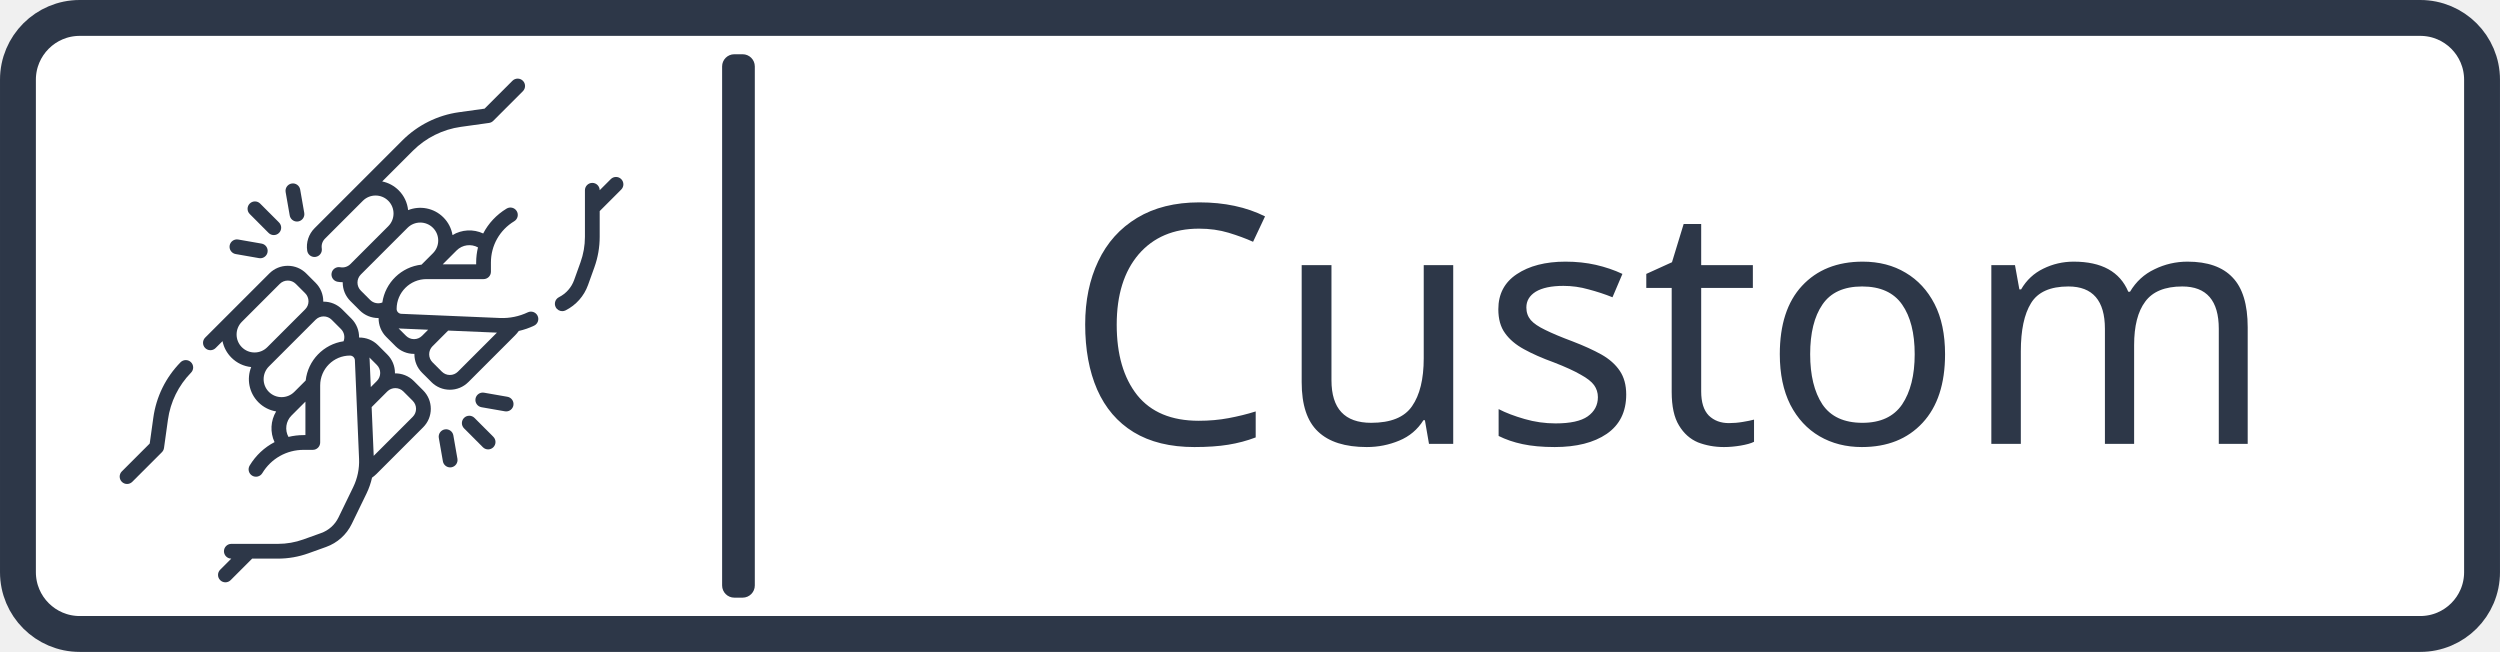
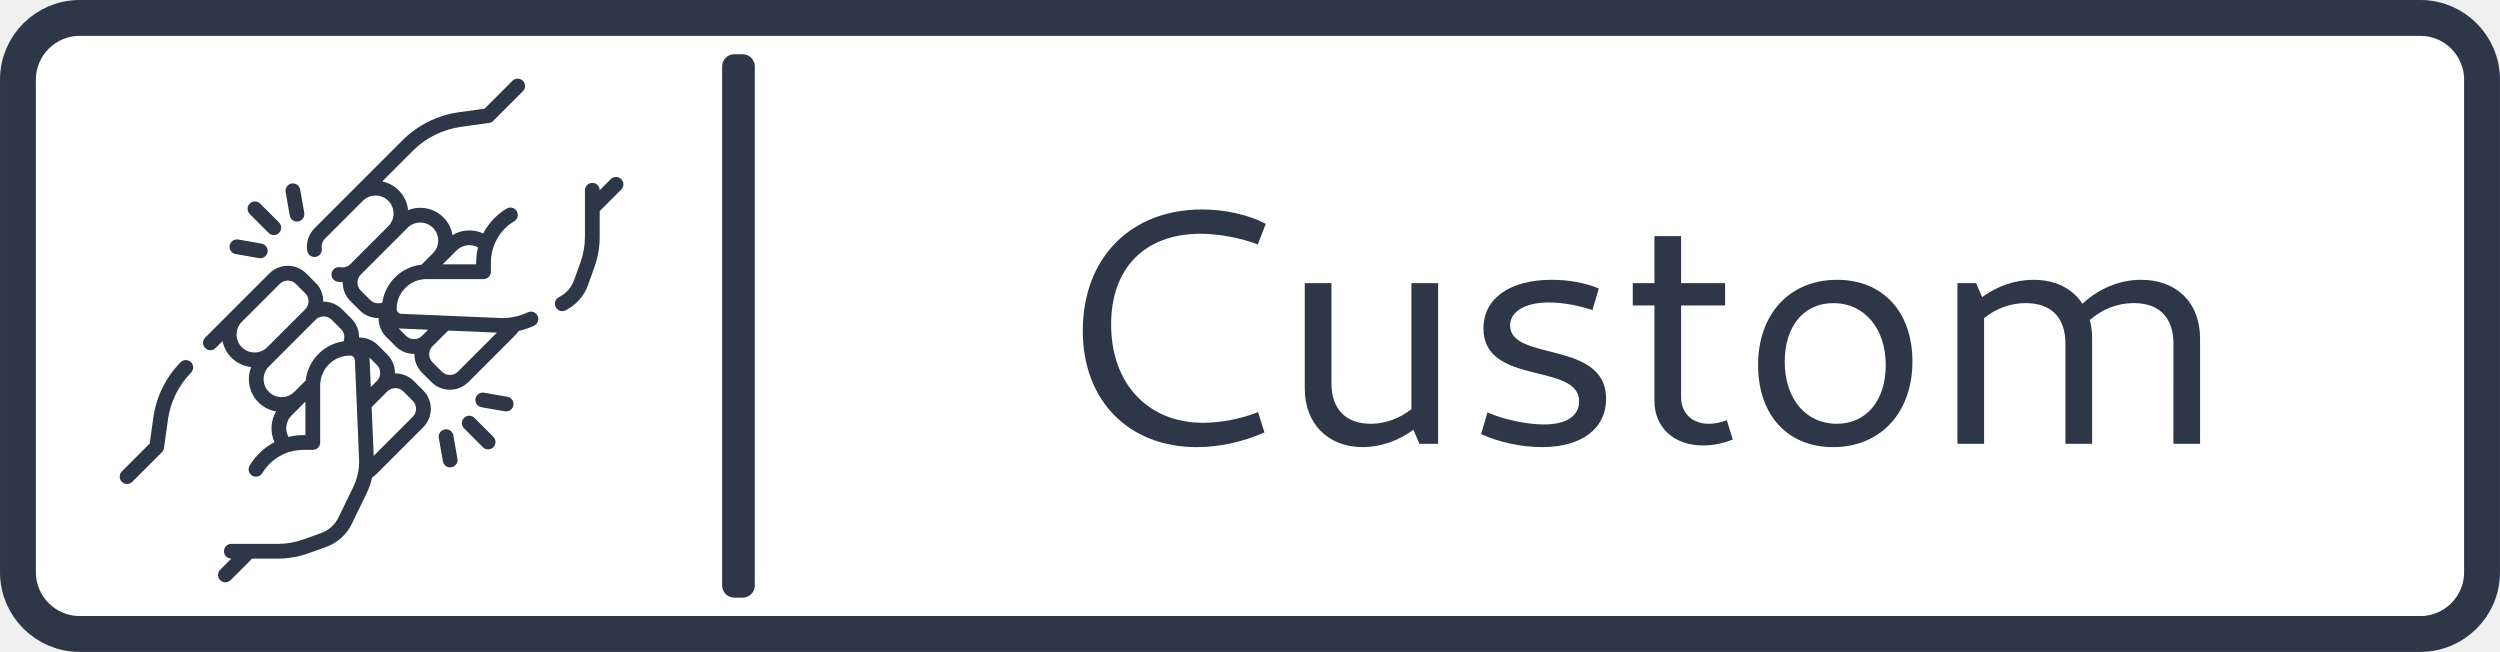
<svg xmlns="http://www.w3.org/2000/svg" width="133.785mm" height="34.886mm" viewBox="0 0 133.785 34.886" version="1.1" id="svg932">
  <defs id="defs926" />
  <g id="layer1" transform="translate(-40.35277,-109.8771)">
    <g id="g921" transform="translate(3.846887,57.07407)">
      <rect style="fill:#ffffff;stroke:#2d3748;stroke-width:1.92;stroke-linecap:round;stroke-opacity:1;fill-opacity:1" id="rect836-7" width="131.864" height="32.966" x="37.466" y="53.763" rx="3.306" ry="3.306" />
      <rect style="fill:#2d3748;fill-opacity:1;stroke:none;stroke-width:2.384;stroke-linecap:round;stroke-opacity:1" id="rect915" width="1.75" height="29.08" x="75.149" y="55.706" rx="0.653" ry="0.653" />
-       <text xml:space="preserve" style="font-size:17.838px;line-height:1.25;font-family:'URW Gothic';-inkscape-font-specification:'URW Gothic';fill:#2d3748;fill-opacity:1;stroke-width:0.446" x="93.486" y="76.552" id="text1615">
-         <tspan id="tspan1613" x="93.486" y="76.552" style="font-style:normal;font-variant:normal;font-weight:normal;font-stretch:normal;font-family:Cantarell;-inkscape-font-specification:Cantarell;fill:#2d3748;fill-opacity:1;stroke-width:0.446">Custom</tspan>
-       </text>
+       <g aria-label="Custom" id="text1615" style="font-size:17.838px;line-height:1.25;font-family:'URW Gothic';-inkscape-font-specification:'URW Gothic';fill:#2d3748;fill-opacity:1;stroke-width:0.446">
+         <path d="m 100.55,76.73 c 1.195,0 2.444,-0.268 3.621,-0.785 l -0.339,-1.088 c -0.892,0.357 -1.998,0.571 -2.943,0.571 -2.961,0 -4.923,-2.105 -4.923,-5.262 0,-3.015 1.802,-4.852 4.781,-4.852 0.999,0 2.123,0.214 3.068,0.571 l 0.428,-1.106 c -0.91,-0.482 -2.194,-0.767 -3.407,-0.767 -3.835,0 -6.386,2.604 -6.386,6.493 0,3.728 2.444,6.225 6.1,6.225 z" style="font-style:normal;font-variant:normal;font-weight:normal;font-stretch:normal;font-family:Cantarell;-inkscape-font-specification:Cantarell;fill:#2d3748;fill-opacity:1;stroke-width:0.446" id="path556" />
+         <path d="m 109.433,76.73 c 0.945,0 1.909,-0.339 2.711,-0.928 l 0.321,0.749 h 0.999 v -8.598 h -1.427 v 6.743 c -0.624,0.499 -1.409,0.785 -2.176,0.785 -1.338,0 -2.105,-0.785 -2.105,-2.176 v -5.351 h -1.427 v 5.637 c 0,1.909 1.266,3.139 3.104,3.139 z" style="font-style:normal;font-variant:normal;font-weight:normal;font-stretch:normal;font-family:Cantarell;-inkscape-font-specification:Cantarell;fill:#2d3748;fill-opacity:1;stroke-width:0.446" id="path558" />
+         <path d="m 119.03,76.73 c 2.123,0 3.425,-0.999 3.425,-2.586 0,-3.157 -5.137,-1.98 -5.137,-3.924 0,-0.749 0.803,-1.231 2.087,-1.231 0.731,0 1.588,0.161 2.319,0.41 l 0.339,-1.159 c -0.731,-0.303 -1.605,-0.464 -2.515,-0.464 -2.23,0 -3.657,0.981 -3.657,2.604 0,3.086 5.119,1.802 5.119,3.906 0,0.785 -0.696,1.231 -1.873,1.231 -0.91,0 -2.123,-0.25 -3.032,-0.642 l -0.339,1.159 c 0.981,0.446 2.176,0.696 3.264,0.696 z" style="font-style:normal;font-variant:normal;font-weight:normal;font-stretch:normal;font-family:Cantarell;-inkscape-font-specification:Cantarell;fill:#2d3748;fill-opacity:1;stroke-width:0.446" id="path560" />
+         <path d="m 127.645,76.641 c 0.589,0 1.177,-0.143 1.588,-0.321 l -0.321,-1.035 c -0.268,0.125 -0.66,0.196 -0.963,0.196 -0.892,0 -1.481,-0.571 -1.481,-1.427 v -4.905 h 2.355 v -1.195 h -2.355 v -2.515 h -1.427 v 2.515 h -1.159 v 1.195 h 1.159 v 5.102 c 0,1.427 1.035,2.39 2.604,2.39 z" style="font-style:normal;font-variant:normal;font-weight:normal;font-stretch:normal;font-family:Cantarell;-inkscape-font-specification:Cantarell;fill:#2d3748;fill-opacity:1;stroke-width:0.446" id="path562" />
+         <path d="m 134.602,76.73 c 2.533,0 4.245,-1.837 4.245,-4.584 0,-2.658 -1.588,-4.37 -4.031,-4.37 -2.533,0 -4.228,1.819 -4.228,4.566 0,2.658 1.57,4.388 4.013,4.388 z m 0.196,-1.249 c -1.659,0 -2.783,-1.338 -2.783,-3.318 0,-1.909 1.017,-3.139 2.604,-3.139 1.659,0 2.801,1.356 2.801,3.318 0,1.891 -1.035,3.139 -2.622,3.139 z" style="font-style:normal;font-variant:normal;font-weight:normal;font-stretch:normal;font-family:Cantarell;-inkscape-font-specification:Cantarell;fill:#2d3748;fill-opacity:1;stroke-width:0.446" id="path564" />
+         <path d="m 152.814,76.552 h 1.427 v -5.637 c 0,-1.909 -1.249,-3.139 -3.157,-3.139 -1.142,0 -2.265,0.464 -3.139,1.284 -0.535,-0.821 -1.445,-1.284 -2.622,-1.284 -0.981,0 -1.944,0.339 -2.747,0.928 l -0.321,-0.749 h -0.999 v 8.598 h 1.427 V 69.827 c 0.642,-0.517 1.409,-0.803 2.23,-0.803 1.373,0 2.123,0.785 2.123,2.176 v 5.351 h 1.427 v -5.637 c 0,-0.357 -0.036,-0.678 -0.125,-0.981 0.66,-0.589 1.481,-0.91 2.355,-0.91 1.373,0 2.123,0.785 2.123,2.176 z" style="font-style:normal;font-variant:normal;font-weight:normal;font-stretch:normal;font-family:Cantarell;-inkscape-font-specification:Cantarell;fill:#2d3748;fill-opacity:1;stroke-width:0.446" id="path566" />
+       </g>
      <g id="XMLID_806_" transform="matrix(-516.7721,0,0,0,132328.17,52.80305)">
        <g id="XMLID_386_">
          <path id="XMLID_389_" d="M 511.005,279.646 C 506.408,233.408 485.751,189.817 452.837,156.902 424.709,128.775 390.281,110.7 354.055,102.663 V 77.255 c 14.796,-3.681 25.794,-17.074 25.794,-32.993 0,-18.748 -15.252,-34 -34,-34 h -72 c -18.748,0 -34,15.252 -34,34 0,15.918 10.998,29.311 25.793,32.993 v 25.479 c -36.115,8.071 -70.429,26.121 -98.477,54.169 -6.138,6.138 -11.798,12.577 -16.979,19.269 -0.251,-0.019 -0.502,-0.038 -0.758,-0.038 H 78.167 c -5.522,0 -10,4.477 -10,10 0,5.523 4.478,10 10,10 h 58.412 c -7.332,12.275 -13.244,25.166 -17.744,38.436 H 10 c -5.522,0 -10,4.477 -10,10 0,5.523 4.478,10 10,10 h 103.184 c -2.882,12.651 -4.536,25.526 -4.963,38.437 H 64 c -5.522,0 -10,4.477 -10,10 0,5.523 4.478,10 10,10 h 44.54 c 0.844,12.944 2.925,25.82 6.244,38.437 H 50 c -5.522,0 -10,4.477 -10,10 0,5.523 4.478,10 10,10 h 71.166 c 9.81,25.951 25.141,50.274 45.999,71.132 32.946,32.946 76.582,53.608 122.868,58.181 6.606,0.652 13.217,0.975 19.819,0.975 39.022,0 77.548,-11.293 110.238,-32.581 4.628,-3.014 5.937,-9.209 2.923,-13.837 -3.014,-4.628 -9.209,-5.937 -13.837,-2.923 -71.557,46.597 -167.39,36.522 -227.869,-23.957 -70.962,-70.962 -70.962,-186.425 0,-257.388 70.961,-70.961 186.424,-70.961 257.387,0 60.399,60.4 70.529,156.151 24.086,227.673 -3.008,4.632 -1.691,10.826 2.94,13.833 4.634,3.008 10.826,1.691 13.833,-2.941 24.814,-38.215 35.984,-84.37 31.452,-129.965 z M 259.849,44.263 c 0,-7.72 6.28,-14 14,-14 h 72 c 7.72,0 14,6.28 14,14 0,7.72 -6.28,14 -14,14 h -1.794 -68.413 -1.793 c -7.72,0 -14,-6.281 -14,-14 z m 25.793,55.033 V 78.263 h 48.413 V 99.26 c -16.076,-1.912 -32.34,-1.9 -48.413,0.036 z" />
          <path id="XMLID_391_" d="m 445.77,425.5 c -2.64,0 -5.21,1.07 -7.069,2.93 -1.87,1.86 -2.931,4.44 -2.931,7.07 0,2.63 1.061,5.21 2.931,7.07 1.859,1.87 4.43,2.93 7.069,2.93 2.63,0 5.2,-1.06 7.07,-2.93 1.86,-1.86 2.93,-4.44 2.93,-7.07 0,-2.63 -1.069,-5.21 -2.93,-7.07 -1.87,-1.86 -4.441,-2.93 -7.07,-2.93 z" />
          <path id="XMLID_394_" d="m 310.001,144.609 c -85.538,0 -155.129,69.59 -155.129,155.129 0,85.539 69.591,155.129 155.129,155.129 85.538,0 155.129,-69.59 155.129,-155.129 0,-85.539 -69.591,-155.129 -155.129,-155.129 z m 0,290.258 c -74.511,0 -135.129,-60.619 -135.129,-135.129 0,-74.51 60.618,-135.129 135.129,-135.129 74.511,0 135.129,60.619 135.129,135.129 0,74.51 -60.618,135.129 -135.129,135.129 z" />
          <path id="XMLID_397_" d="m 373.257,222.34 -49.53,49.529 c -4.142,-2.048 -8.801,-3.205 -13.726,-3.205 -4.926,0 -9.584,1.157 -13.726,3.205 l -22.167,-22.167 c -3.906,-3.905 -10.236,-3.905 -14.143,0 -3.905,3.905 -3.905,10.237 0,14.142 l 22.167,22.167 c -2.049,4.142 -3.205,8.801 -3.205,13.726 0,17.134 13.939,31.074 31.074,31.074 17.135,0 31.074,-13.94 31.074,-31.074 0,-4.925 -1.157,-9.584 -3.205,-13.726 l 48.076,-48.076 v 0 l 1.453,-1.453 c 3.905,-3.905 3.905,-10.237 0,-14.142 -3.905,-3.905 -10.235,-3.905 -14.142,0 z m -63.256,88.472 c -6.106,0 -11.074,-4.968 -11.074,-11.074 0,-6.106 4.968,-11.074 11.074,-11.074 6.106,0 11.074,4.968 11.074,11.074 0,6.106 -4.968,11.074 -11.074,11.074 z" />
          <path id="XMLID_398_" d="m 416.92,289.86 h -9.265 c -5.522,0 -10,4.477 -10,10 0,5.523 4.478,10 10,10 h 9.265 c 5.522,0 10,-4.477 10,-10 0,-5.523 -4.478,-10 -10,-10 z" />
          <path id="XMLID_399_" d="m 212.346,289.616 h -9.264 c -5.522,0 -10,4.477 -10,10 0,5.523 4.478,10 10,10 h 9.264 c 5.522,0 10,-4.477 10,-10 0,-5.523 -4.478,-10 -10,-10 z" />
          <path id="XMLID_400_" d="m 310.123,212.083 c 5.522,0 10,-4.477 10,-10 v -9.264 c 0,-5.523 -4.478,-10 -10,-10 -5.522,0 -10,4.477 -10,10 v 9.264 c 0,5.523 4.478,10 10,10 z" />
          <path id="XMLID_424_" d="m 309.879,387.393 c -5.522,0 -10,4.477 -10,10 v 9.264 c 0,5.523 4.478,10 10,10 5.522,0 10,-4.477 10,-10 v -9.264 c 0,-5.523 -4.478,-10 -10,-10 z" />
          <path id="XMLID_425_" d="m 10,351.44 c -2.63,0 -5.21,1.07 -7.07,2.93 -1.86,1.86 -2.93,4.44 -2.93,7.07 0,2.64 1.069,5.21 2.93,7.07 1.861,1.86 4.44,2.93 7.07,2.93 2.63,0 5.21,-1.07 7.069,-2.93 1.86,-1.86 2.931,-4.44 2.931,-7.07 0,-2.63 -1.07,-5.21 -2.931,-7.07 C 15.21,352.51 12.63,351.44 10,351.44 Z" />
        </g>
      </g>
      <g id="g2663" transform="matrix(0.05264802,0,0,0.05264802,42.91034,57.00995)" style="fill:#2d3748;fill-opacity:1">
        <path d="m 256.517,405.604 c 1.447,-1.043 3.178,-2.43 4.448,-3.699 l 47.507,-47.508 c 5.011,-5.01 7.771,-11.672 7.771,-18.757 0,-7.085 -2.76,-13.747 -7.77,-18.757 l -9.53,-9.531 c -5.27,-5.27 -12.224,-7.848 -19.146,-7.747 0.002,-0.134 0.01,-0.268 0.01,-0.403 0,-7.085 -2.76,-13.747 -7.77,-18.757 l -9.53,-9.53 c -5.151,-5.15 -12.13,-7.822 -19.163,-7.732 0.098,-7.012 -2.56,-13.991 -7.744,-19.175 l -9.529,-9.53 c -5.01,-5.01 -11.672,-7.77 -18.757,-7.77 -0.131,0 -0.26,0.008 -0.39,0.01 0.002,-0.13 0.01,-0.26 0.01,-0.39 0,-7.085 -2.76,-13.747 -7.77,-18.757 l -9.53,-9.53 c -5.01,-5.01 -11.671,-7.77 -18.757,-7.77 -7.085,0 -13.747,2.759 -18.757,7.77 l -65.215,65.214 c -2.929,2.929 -2.929,7.678 0,10.606 1.465,1.464 3.385,2.197 5.304,2.197 1.919,0 3.839,-0.732 5.304,-2.197 l 7.012,-7.012 c 1.294,6.311 4.397,12.112 9.057,16.773 5.468,5.468 12.505,8.795 20.095,9.567 -4.754,11.972 -2.299,26.167 7.373,35.839 5.074,5.074 11.395,8.154 17.984,9.258 -5.672,9.455 -6.296,21.204 -1.617,31.203 -10.257,5.318 -19.025,13.436 -25.284,23.786 -2.145,3.544 -1.009,8.155 2.535,10.299 3.542,2.142 8.155,1.008 10.299,-2.536 8.973,-14.834 24.666,-23.691 41.979,-23.691 h 9.354 c 4.143,0 7.5,-3.358 7.5,-7.5 V 311.82 c 0,-16.714 13.598,-30.312 30.312,-30.312 2.607,0 4.776,2.025 4.962,4.62 l 4.253,100.45 c 0.417,9.865 -1.642,19.773 -5.954,28.653 l -14.963,30.818 c -3.614,7.445 -9.896,13.086 -17.685,15.884 l -18.005,6.468 c -8.327,2.991 -17.036,4.507 -25.883,4.507 h -47.345 c -4.143,0 -7.5,3.358 -7.5,7.5 0,4.125 3.33,7.47 7.449,7.497 l -11.283,11.283 c -2.929,2.929 -2.929,7.678 0,10.606 1.465,1.464 3.385,2.197 5.304,2.197 1.919,0 3.839,-0.732 5.304,-2.197 l 21.887,-21.887 h 26.185 c 10.58,0 20.994,-1.813 30.953,-5.39 l 18.005,-6.468 c 11.5,-4.131 20.771,-12.458 26.108,-23.45 l 14.963,-30.818 c 2.501,-5.158 4.389,-10.597 5.65,-16.177 z m 8.289,-106.401 c 0,3.075 -1.197,5.967 -3.37,8.143 -0.002,0.002 -0.005,0.004 -0.007,0.007 l -6.186,6.186 -1.191,-28.129 c -0.002,-0.045 -0.004,-0.091 -0.007,-0.137 -0.037,-0.609 -0.107,-1.209 -0.198,-1.802 l 7.583,7.582 c 2.177,2.177 3.376,5.071 3.376,8.15 z m -145.969,-39.1 c 0,-4.879 1.899,-9.465 5.35,-12.915 l 38.539,-38.539 c 2.177,-2.177 5.071,-3.376 8.149,-3.376 3.079,0 5.974,1.199 8.15,3.376 l 9.53,9.53 c 2.177,2.177 3.376,5.071 3.376,8.15 0,3.077 -1.198,5.97 -3.373,8.147 -0.001,0.001 -0.003,0.002 -0.004,0.004 l -38.534,38.534 c -0.002,0.002 -0.003,0.003 -0.005,0.005 -3.449,3.45 -8.036,5.35 -12.915,5.35 -4.878,0 -9.465,-1.9 -12.914,-5.35 -3.449,-3.451 -5.349,-8.037 -5.349,-12.916 z m 68.106,102.246 c -5.273,0 -10.429,0.637 -15.388,1.847 -3.858,-6.998 -2.739,-15.891 3.083,-21.712 l 14.158,-14.159 v 34.023 h -1.853 z m 2.134,-55.518 -11.591,11.591 c -10e-4,10e-4 -0.002,10e-4 -0.002,0.002 -7.119,7.121 -18.708,7.122 -25.829,0 -7.122,-7.122 -7.122,-18.709 0,-25.831 l 47.507,-47.508 c 2.178,-2.177 5.072,-3.376 8.151,-3.376 3.078,0 5.973,1.199 8.15,3.376 l 9.529,9.53 c 3.266,3.266 4.224,8.164 2.571,12.372 -20.271,2.947 -36.231,19.359 -38.486,39.844 z m 108.788,36.959 -39.662,39.663 -2.099,-49.568 c 0.024,-0.023 0.049,-0.042 0.073,-0.065 l 15.858,-15.859 c 4.495,-4.495 11.808,-4.495 16.301,0 l 9.53,9.53 c 2.177,2.177 3.376,5.072 3.376,8.15 0,3.077 -1.199,5.971 -3.377,8.149 z" id="path2643" style="fill:#2d3748;fill-opacity:1" />
        <path d="M 61.829,288.363 C 46.73,303.82 37.176,323.285 34.196,344.656 l -3.654,26.231 -28.345,28.345 c -2.929,2.929 -2.929,7.678 0,10.606 1.465,1.465 3.384,2.197 5.304,2.197 1.919,0 3.839,-0.732 5.304,-2.197 l 30.123,-30.123 c 1.153,-1.154 1.899,-2.652 2.125,-4.268 l 4.001,-28.721 c 2.534,-18.176 10.662,-34.733 23.507,-47.882 2.895,-2.963 2.839,-7.711 -0.124,-10.606 -2.966,-2.895 -7.713,-2.838 -10.608,0.125 z" id="path2645" style="fill:#2d3748;fill-opacity:1" />
        <path d="m 414.803,237.568 c -8.772,4.175 -18.524,6.167 -28.225,5.754 l -100.451,-4.253 c -2.594,-0.186 -4.618,-2.355 -4.618,-4.962 0,-16.714 13.598,-30.312 30.312,-30.312 h 58.028 c 1.989,0 3.896,-0.79 5.304,-2.197 1.406,-1.406 2.196,-3.314 2.196,-5.303 v -9.354 c 0,-17.313 8.856,-33.005 23.691,-41.978 3.544,-2.144 4.68,-6.755 2.536,-10.299 -2.145,-3.545 -6.757,-4.679 -10.3,-2.536 -10.349,6.26 -18.467,15.027 -23.785,25.284 -9.993,-4.676 -21.733,-4.056 -31.185,1.606 -1.131,-6.775 -4.321,-13.019 -9.276,-17.973 -9.677,-9.676 -23.881,-12.129 -35.857,-7.366 -0.753,-7.345 -3.932,-14.486 -9.548,-20.102 -4.661,-4.661 -10.462,-7.764 -16.773,-9.058 l 31.271,-31.27 C 311.179,60.193 328.44,51.6 346.727,49.051 l 28.721,-4.002 c 1.616,-0.225 3.114,-0.971 4.269,-2.125 l 30.122,-30.123 c 2.929,-2.929 2.929,-7.678 0,-10.606 -2.93,-2.929 -7.678,-2.929 -10.607,0 l -28.344,28.345 -26.23,3.655 c -21.499,2.996 -41.792,13.099 -57.142,28.448 l -89.473,89.473 c -5.949,5.948 -8.729,14.482 -7.435,22.83 0.573,3.704 3.767,6.353 7.402,6.353 0.381,0 0.769,-0.029 1.157,-0.089 4.093,-0.634 6.897,-4.467 6.263,-8.56 -0.571,-3.691 0.602,-7.309 3.219,-9.926 l 38.539,-38.539 c 3.449,-3.45 8.036,-5.35 12.915,-5.35 4.879,0 9.466,1.9 12.915,5.35 7.122,7.122 7.122,18.708 0,25.83 0,0 0,0.001 -10e-4,0.001 l -38.533,38.534 c -0.002,0.002 -0.003,0.003 -0.005,0.005 -2.694,2.695 -6.546,3.882 -10.307,3.17 -4.071,-0.771 -7.993,1.907 -8.763,5.977 -0.769,4.07 1.907,7.993 5.978,8.762 1.647,0.311 3.302,0.464 4.945,0.464 0.129,0 0.258,-0.008 0.386,-0.01 -0.002,0.131 -0.01,0.261 -0.01,0.393 0,7.085 2.76,13.747 7.77,18.757 l 9.53,9.53 c 5.108,5.108 11.911,7.769 18.781,7.768 0.132,0 0.265,-0.011 0.397,-0.013 -0.085,7.033 2.591,14.014 7.729,19.151 l 9.529,9.53 c 5.01,5.01 11.672,7.77 18.757,7.77 0.131,0 0.26,-0.008 0.39,-0.01 -0.002,0.13 -0.01,0.26 -0.01,0.39 0,7.085 2.76,13.747 7.77,18.757 l 9.53,9.53 c 5.01,5.01 11.671,7.769 18.757,7.769 7.085,0 13.747,-2.759 18.757,-7.77 l 47.508,-47.508 c 1.375,-1.375 2.625,-2.868 3.736,-4.453 5.376,-1.219 10.62,-3.026 15.608,-5.4 3.74,-1.78 5.329,-6.255 3.55,-9.995 -1.778,-3.737 -6.254,-5.324 -9.994,-3.546 z m -50.607,-66.012 c -1.21,4.958 -1.847,10.114 -1.847,15.387 v 1.854 h -34.023 l 14.158,-14.158 c 5.819,-5.822 14.713,-6.943 21.712,-3.083 z m -109.581,53.436 -9.53,-9.53 c -2.177,-2.177 -3.376,-5.072 -3.376,-8.15 0,-3.078 1.199,-5.973 3.377,-8.15 l 47.508,-47.508 c 7.121,-7.122 18.707,-7.12 25.83,0 3.449,3.45 5.35,8.037 5.35,12.916 0,4.876 -1.899,9.46 -5.345,12.91 l -11.076,11.076 c -0.165,0.165 -0.318,0.338 -0.464,0.514 -20.513,2.231 -36.954,18.205 -39.901,38.498 -4.211,1.658 -9.094,0.703 -12.373,-2.576 z m 44.587,39.813 c -3.078,0 -5.973,-1.199 -8.15,-3.376 l -7.582,-7.582 c 0.593,0.09 1.192,0.161 1.801,0.198 0.046,0.002 0.092,0.005 0.138,0.007 l 28.13,1.191 -6.186,6.186 c -2.177,2.177 -5.072,3.376 -8.151,3.376 z m 44.587,33.061 c -2.177,2.177 -5.071,3.376 -8.149,3.376 -3.079,0 -5.974,-1.199 -8.15,-3.376 l -9.53,-9.53 c -2.177,-2.177 -3.376,-5.071 -3.376,-8.15 0,-3.077 1.198,-5.97 3.373,-8.147 0.001,-10e-4 0.003,-0.002 0.004,-0.004 l 15.86,-15.86 c 0.023,-0.023 0.042,-0.048 0.064,-0.071 l 49.568,2.099 z" id="path2647" style="fill:#2d3748;fill-opacity:1" />
        <path d="m 509.796,102.154 c -2.93,-2.929 -7.678,-2.93 -10.607,0 l -11.283,11.283 c -0.028,-4.118 -3.372,-7.449 -7.497,-7.449 -4.143,0 -7.5,3.358 -7.5,7.5 v 47.345 c 0,8.849 -1.517,17.557 -4.508,25.882 l -6.467,18.005 c -2.732,7.606 -8.218,13.806 -15.446,17.457 -3.697,1.868 -5.181,6.378 -3.313,10.076 1.319,2.613 3.96,4.12 6.7,4.12 1.137,0 2.291,-0.259 3.375,-0.807 10.669,-5.388 18.767,-14.542 22.802,-25.775 l 6.467,-18.005 c 3.577,-9.957 5.391,-20.371 5.391,-30.953 v -26.185 l 21.888,-21.887 c 2.927,-2.929 2.927,-7.678 -0.002,-10.607 z" id="path2649" style="fill:#2d3748;fill-opacity:1" />
        <path d="m 360.648,344.877 c -2.925,-2.932 -7.674,-2.938 -10.606,-0.012 -2.932,2.926 -2.938,7.674 -0.013,10.607 l 19.165,19.209 c 1.465,1.468 3.387,2.203 5.31,2.203 1.916,0 3.833,-0.73 5.297,-2.19 2.933,-2.926 2.938,-7.674 0.013,-10.607 z" id="path2651" style="fill:#2d3748;fill-opacity:1" />
        <path d="m 339.162,362.641 c -0.713,-4.08 -4.598,-6.809 -8.678,-6.099 -4.081,0.712 -6.812,4.597 -6.1,8.678 l 4.145,23.748 c 0.637,3.644 3.803,6.212 7.38,6.212 0.428,0 0.862,-0.037 1.298,-0.113 4.081,-0.712 6.812,-4.597 6.1,-8.678 z" id="path2653" style="fill:#2d3748;fill-opacity:1" />
        <path d="m 394.111,323.388 -23.748,-4.145 c -4.086,-0.714 -7.966,2.019 -8.679,6.099 -0.712,4.081 2.019,7.966 6.099,8.678 l 23.748,4.145 c 0.437,0.076 0.871,0.113 1.299,0.113 3.576,0 6.743,-2.568 7.38,-6.212 0.711,-4.081 -2.019,-7.966 -6.099,-8.678 z" id="path2655" style="fill:#2d3748;fill-opacity:1" />
        <path d="m 151.349,156.836 c 1.465,1.469 3.387,2.203 5.31,2.203 1.916,0 3.833,-0.73 5.297,-2.19 2.933,-2.926 2.938,-7.674 0.013,-10.606 l -19.165,-19.21 c -2.925,-2.932 -7.674,-2.939 -10.606,-0.013 -2.933,2.926 -2.938,7.674 -0.013,10.606 z" id="path2657" style="fill:#2d3748;fill-opacity:1" />
        <path d="m 172.834,139.071 c 0.637,3.644 3.803,6.212 7.38,6.212 0.428,0 0.862,-0.037 1.298,-0.113 4.081,-0.712 6.812,-4.597 6.1,-8.678 l -4.145,-23.749 c -0.713,-4.08 -4.6,-6.81 -8.678,-6.099 -4.081,0.712 -6.812,4.597 -6.1,8.678 z" id="path2659" style="fill:#2d3748;fill-opacity:1" />
        <path d="m 117.886,178.324 23.748,4.146 c 0.437,0.076 0.871,0.113 1.299,0.113 3.576,0 6.743,-2.568 7.38,-6.212 0.712,-4.08 -2.019,-7.965 -6.099,-8.678 l -23.748,-4.146 c -4.086,-0.713 -7.966,2.019 -8.679,6.099 -0.712,4.08 2.019,7.965 6.099,8.678 z" id="path2661" style="fill:#2d3748;fill-opacity:1" />
      </g>
    </g>
  </g>
</svg>
